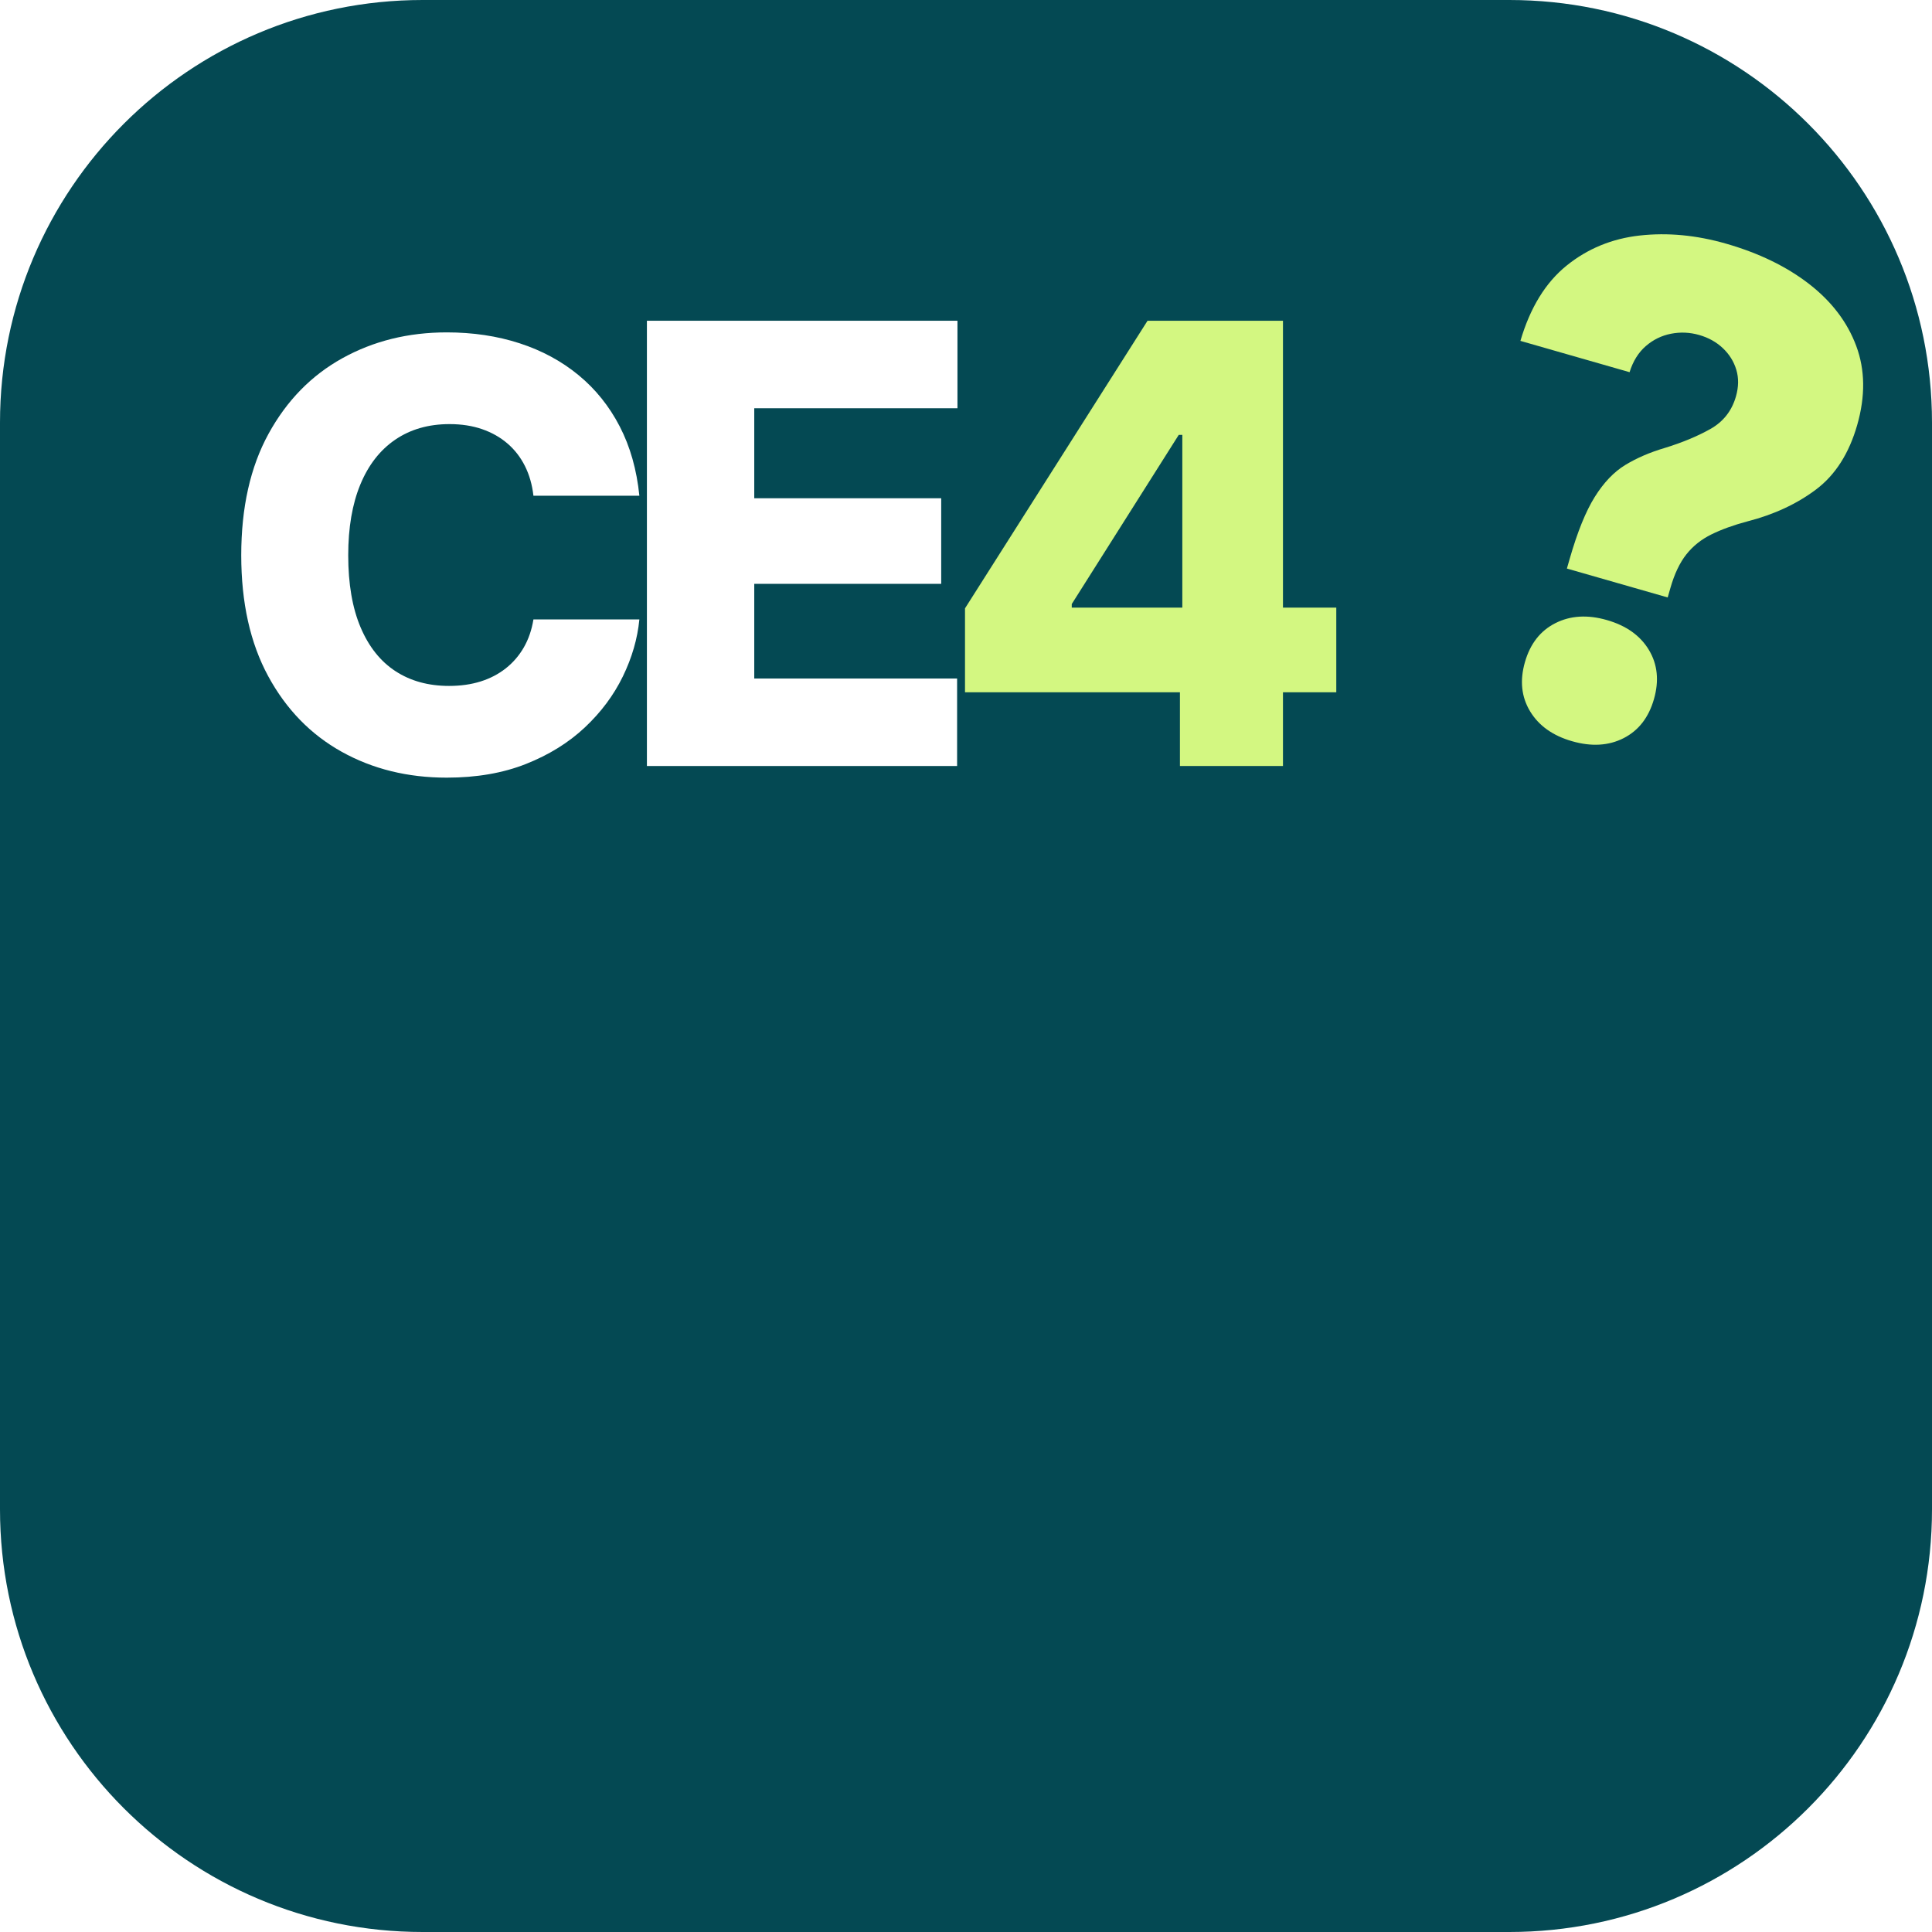
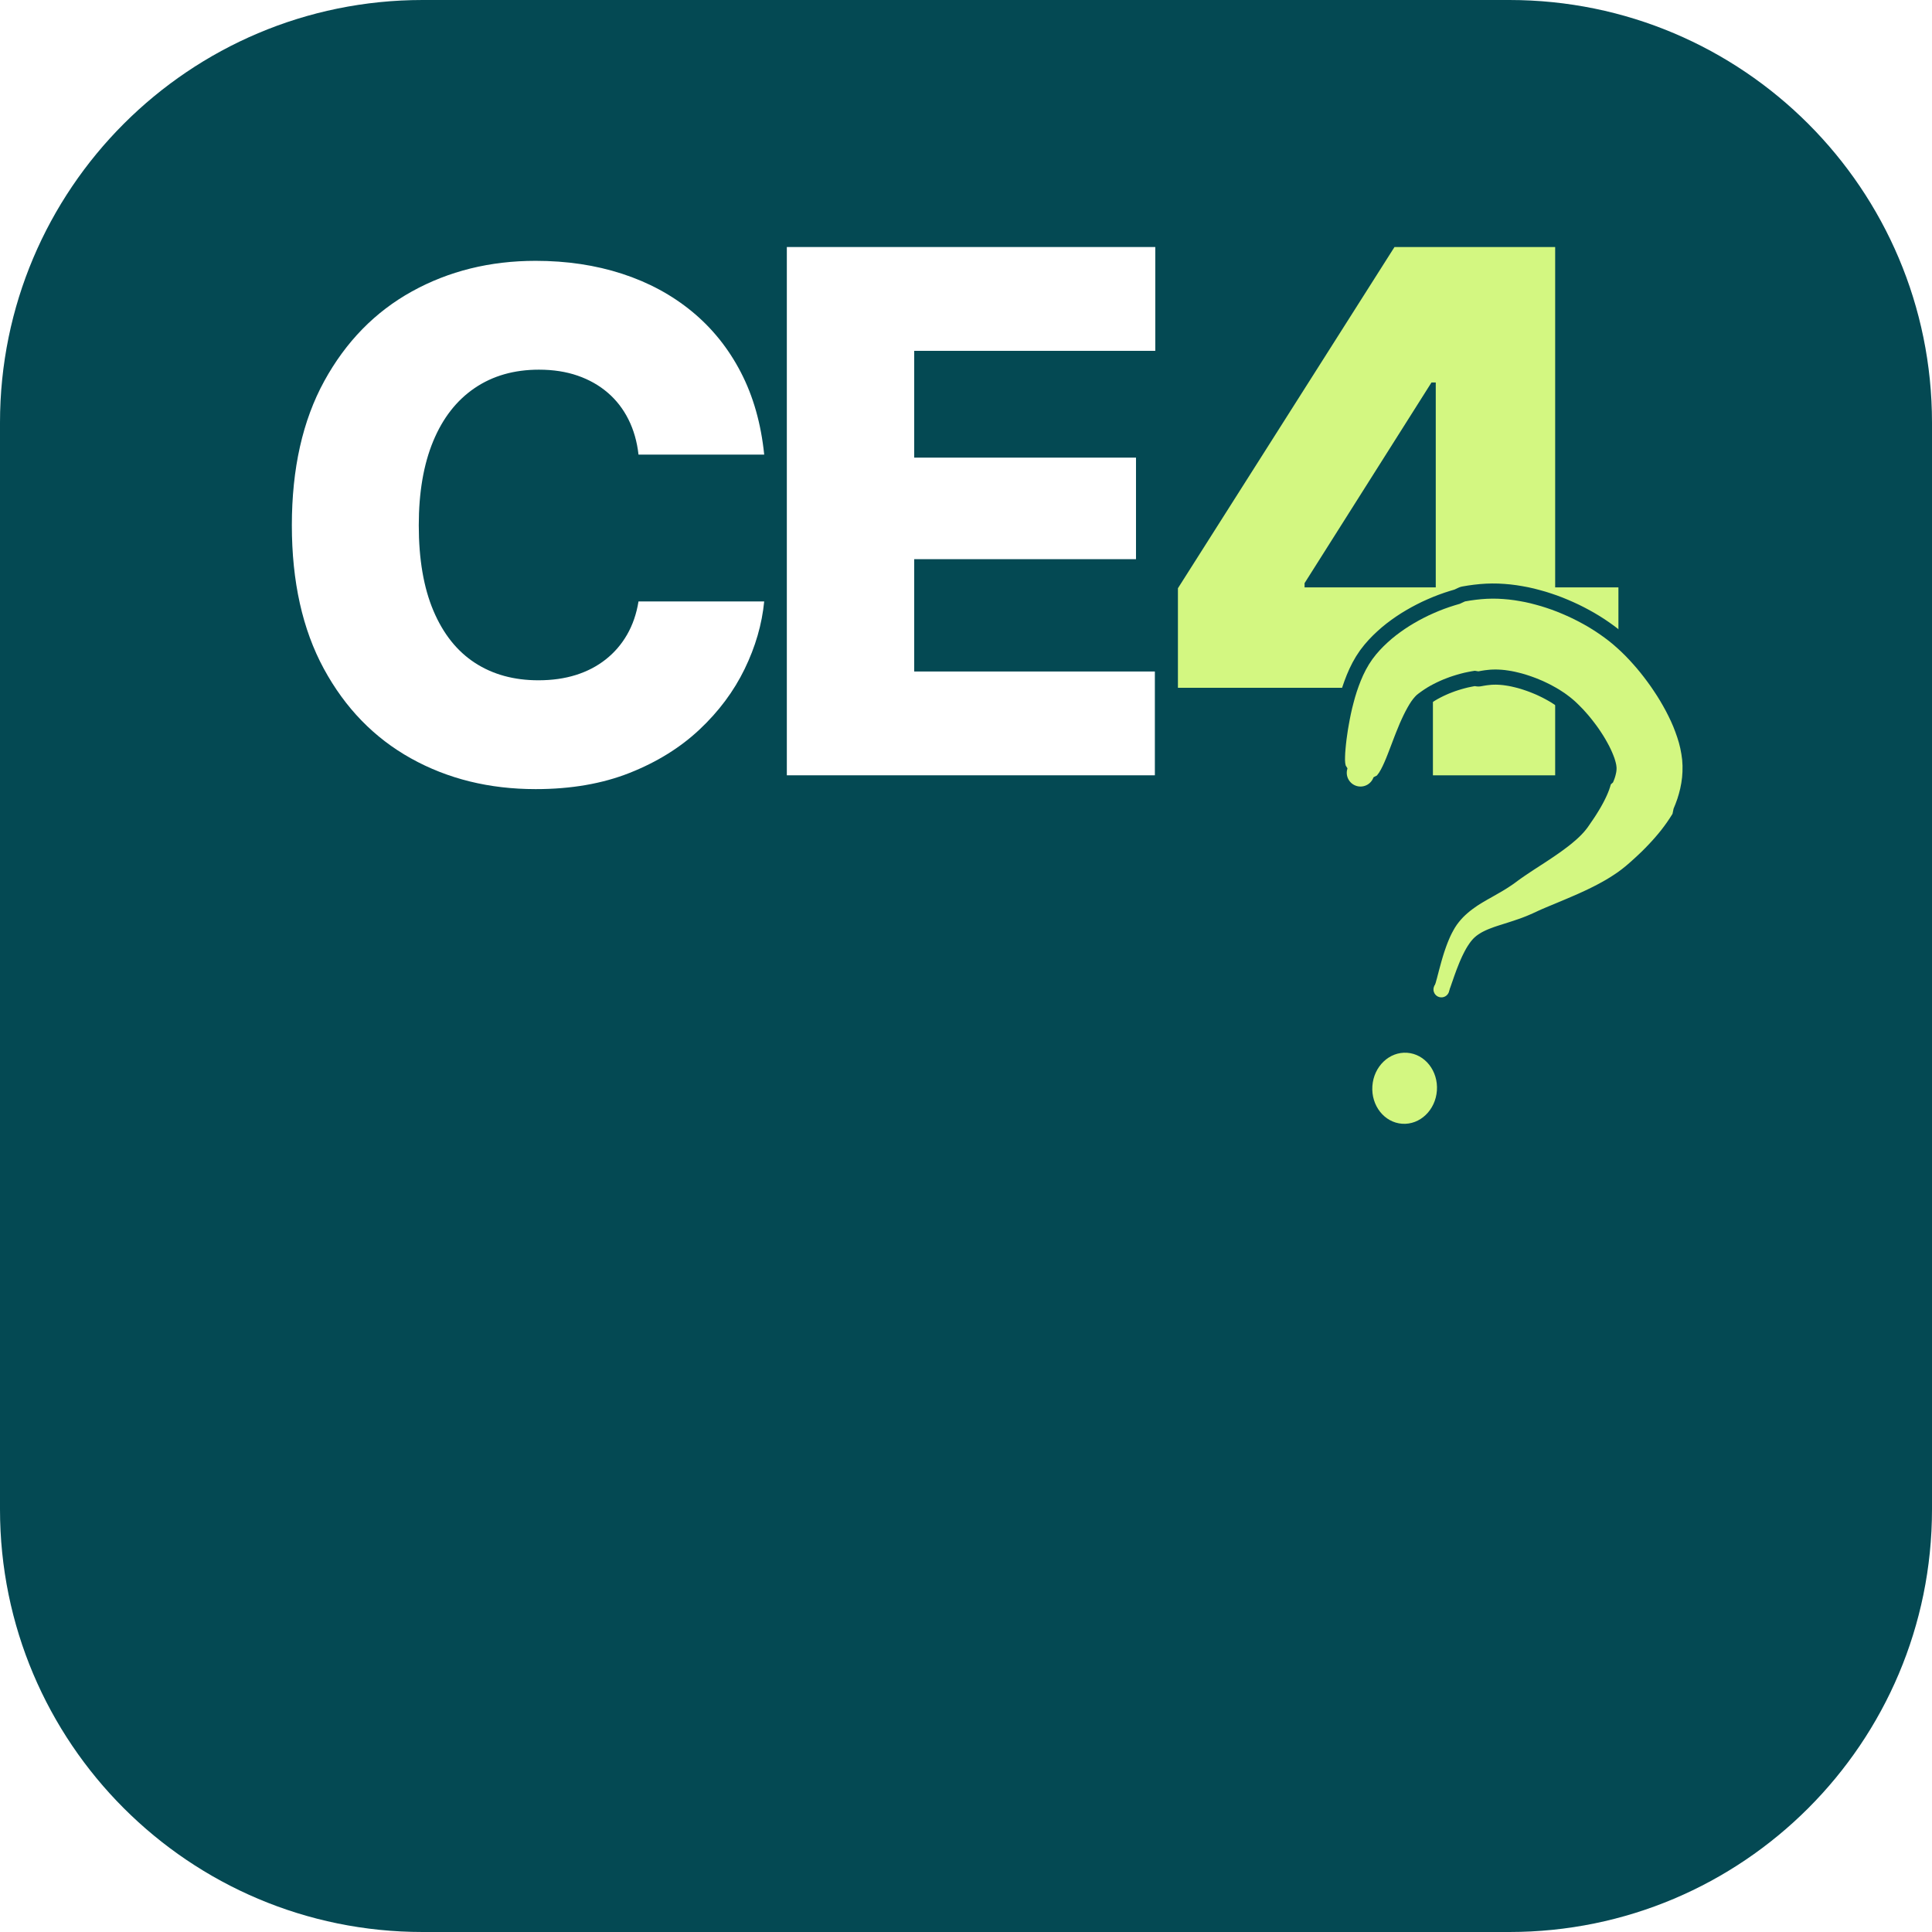
<svg xmlns="http://www.w3.org/2000/svg" viewBox="0 0 512 512" role="img">
  <rect width="512" height="512" rx="112" fill="#044953" />
  <g color="#FFFFFF">
-     <g transform="translate(116.6851 262)">
-       <path d="M1.697 -55.915Q-13.821 -55.915 -26.145 -62.779Q-38.469 -69.643 -45.611 -82.808Q-52.753 -95.973 -52.753 -114.838Q-52.753 -133.841 -45.519 -147.045Q-38.284 -160.249 -25.929 -167.082Q-13.574 -173.915 1.697 -173.915Q12.124 -173.915 21.001 -171.031Q29.878 -168.146 36.634 -162.586Q43.39 -157.025 47.547 -148.996Q51.704 -140.968 52.753 -130.633H24.68Q24.186 -134.983 22.436 -138.484Q20.685 -141.986 17.808 -144.461Q14.931 -146.937 11.075 -148.271Q7.219 -149.606 2.437 -149.606Q-5.877 -149.606 -11.923 -145.495Q-17.97 -141.384 -21.186 -133.618Q-24.402 -125.851 -24.402 -114.838Q-24.402 -103.47 -21.124 -95.742Q-17.847 -88.014 -11.862 -84.119Q-5.877 -80.224 2.314 -80.224Q6.91 -80.224 10.674 -81.404Q14.438 -82.584 17.345 -84.875Q20.253 -87.166 22.127 -90.42Q24.001 -93.675 24.68 -97.84H52.753Q52.012 -90.204 48.38 -82.739Q44.747 -75.273 38.3 -69.219Q31.852 -63.165 22.698 -59.54Q13.543 -55.915 1.697 -55.915Z" fill="currentColor" />
+     <g transform="translate(139.9317 275.4643)">
+       <path d="M2.013 -66.34Q-16.397 -66.34 -31.02 -74.484Q-45.642 -82.627 -54.115 -98.247Q-62.588 -113.867 -62.588 -136.248Q-62.588 -158.795 -54.005 -174.46Q-45.422 -190.125 -30.763 -198.233Q-16.105 -206.34 2.013 -206.34Q14.384 -206.34 24.916 -202.918Q35.448 -199.495 43.464 -192.898Q51.48 -186.301 56.412 -176.775Q61.344 -167.25 62.588 -154.988H29.281Q28.696 -160.149 26.618 -164.303Q24.541 -168.458 21.128 -171.395Q17.715 -174.332 13.14 -175.915Q8.565 -177.498 2.892 -177.498Q-6.973 -177.498 -14.146 -172.621Q-21.32 -167.744 -25.136 -158.53Q-28.952 -149.315 -28.952 -136.248Q-28.952 -122.761 -25.063 -113.592Q-21.174 -104.423 -14.073 -99.802Q-6.973 -95.181 2.745 -95.181Q8.199 -95.181 12.664 -96.582Q17.129 -97.982 20.579 -100.699Q24.029 -103.417 26.252 -107.278Q28.476 -111.14 29.281 -116.081H62.588Q61.71 -107.022 57.4 -98.165Q53.09 -89.307 45.44 -82.124Q37.791 -74.941 26.929 -70.641Q16.068 -66.34 2.013 -66.34Z" fill="currentColor" />
    </g>
  </g>
  <g color="#FFFFFF">
-     <g transform="translate(212.5874 262)">
-       <path d="M-41.149 -59V-177H41.149V-153.812H-12.703V-129.958H36.841V-107.277H-12.703V-82.188H41.054V-59Z" fill="currentColor" />
+     <g transform="translate(257.3412 275.4643)">
+       <path d="M-48.821 -70.0V-210.0H48.821V-182.489H-15.071V-154.188H43.71V-127.278H-15.071V-97.511H48.709V-70.0Z" fill="currentColor" />
    </g>
  </g>
  <g color="#D3F781">
-     <g transform="translate(304.9325 262)">
-       <path d="M-49.196 -78.545V-100.783L-0.823 -177H18.88V-146.748H7.444L-20.907 -101.923V-100.973H49.196V-78.545ZM7.761 -59V-85.324L8.395 -95.176V-177H35.067V-59Z" fill="currentColor" />
+     <g transform="translate(370.5303 275.4643)">
+       <path d="M-58.368 -93.189V-119.573L-0.977 -210.0H22.4V-174.108H8.832L-24.805 -120.926V-119.799H58.368V-93.189ZM9.208 -70.0V-101.232L9.96 -112.921V-210.0H41.605V-70.0Z" fill="currentColor" />
    </g>
  </g>
-   <g color="#D3F781">
-     <g transform="translate(402.0979 260) rotate(16)">
-       <path d="M-17.498 -108.717V-111.348Q-17.498 -122.502 -15.633 -128.999Q-13.767 -135.495 -10.181 -139.379Q-6.595 -143.262 -1.423 -146.56Q4.721 -150.56 8.857 -154.75Q12.993 -158.94 12.993 -164.904Q12.993 -168.851 11.137 -171.734Q9.281 -174.618 6.136 -176.248Q2.991 -177.879 -0.847 -177.879Q-4.721 -177.879 -8.127 -176.14Q-11.533 -174.401 -13.651 -171.149Q-15.768 -167.896 -15.876 -163.319H-45.97Q-45.88 -177.068 -39.708 -185.862Q-33.536 -194.656 -23.255 -198.882Q-12.975 -203.108 -0.703 -203.108Q12.867 -203.108 23.399 -198.909Q33.932 -194.71 39.951 -186.556Q45.97 -178.402 45.97 -166.49Q45.97 -154.723 40.212 -147.082Q34.455 -139.442 25.03 -133.909Q20.129 -130.972 16.822 -127.972Q13.515 -124.971 11.902 -121.061Q10.29 -117.15 10.29 -111.348V-108.717ZM-3.568 -65.108Q-11.533 -65.108 -16.444 -69.658Q-21.354 -74.208 -21.354 -81.812Q-21.354 -89.417 -16.444 -93.967Q-11.533 -98.517 -3.568 -98.517Q4.469 -98.517 9.343 -93.967Q14.218 -89.417 14.218 -81.812Q14.218 -74.208 9.343 -69.658Q4.469 -65.108 -3.568 -65.108Z" fill="currentColor" />
-     </g>
+   <g transform="translate(335.5 162.5) scale(1.0714) rotate(16 50 70)" fill="#044953" stroke="#044953" stroke-width="7.5" stroke-linejoin="round">
+     <path d="M19.40 48.17L20.08 47.53L20.39 46.72L20.62 45.84L20.80 44.91L20.95 43.93L21.08 42.89L21.19 41.81L21.29 40.69L21.39 39.55L21.49 38.38L21.59 37.19L21.70 36.00L21.83 34.82L21.96 33.64L22.12 32.50L22.30 31.38L22.50 30.32L22.72 29.31L22.96 28.37L23.22 27.52L23.50 26.78L23.79 26.15L24.06 25.66L24.35 25.25L24.72 24.77L25.16 24.22L25.64 23.65L26.16 23.07L26.72 22.49L27.32 21.91L27.95 21.33L28.61 20.76L29.30 20.19L30.02 19.64L30.75 19.10L31.51 18.58L32.28 18.08L33.06 17.60L33.85 17.14L34.64 16.72L35.43 16.32L36.22 15.95L37.11 15.84L37.84 15.48L38.55 15.15L39.25 14.86L39.91 14.60L40.55 14.39L41.18 14.20L41.85 14.03L42.57 13.87L43.33 13.73L44.12 13.62L44.94 13.52L45.79 13.45L46.66 13.41L47.55 13.38L48.46 13.38L49.37 13.41L50.30 13.46L51.23 13.53L52.16 13.63L53.08 13.74L54.00 13.89L54.91 14.05L55.80 14.24L56.67 14.44L57.53 14.66L58.35 14.91L59.15 15.16L59.91 15.44L60.64 15.72L61.36 16.03L62.13 16.39L62.92 16.80L63.74 17.25L64.58 17.73L65.43 18.26L66.28 18.81L67.14 19.40L67.98 20.01L68.82 20.64L69.64 21.29L70.43 21.96L71.20 22.63L71.93 23.31L72.63 24.00L73.28 24.67L73.89 25.34L74.44 25.99L74.93 26.61L75.37 27.20L75.73 27.75L76.03 28.25L76.26 28.68L76.41 29.03L76.53 29.33L76.62 29.65L76.70 30.02L76.76 30.42L76.79 30.87L76.81 31.36L76.80 31.90L76.76 32.47L76.69 33.08L76.31 33.68L76.30 34.37L76.27 35.09L76.20 35.85L76.10 36.63L75.97 37.43L75.82 38.24L75.64 39.07L75.44 39.91L75.22 40.75L74.98 41.60L74.73 42.45L74.46 43.29L74.18 44.12L73.93 44.89L73.70 45.56L73.44 46.21L73.14 46.88L72.78 47.59L72.38 48.31L71.93 49.06L71.44 49.81L70.92 50.58L70.36 51.36L69.77 52.14L69.16 52.93L68.53 53.72L67.89 54.50L67.23 55.29L66.56 56.08L65.89 56.86L65.21 57.64L64.54 58.41L63.87 59.18L63.21 59.95L62.57 60.71L61.94 61.46L61.33 62.21L60.77 62.92L60.29 63.55L59.83 64.13L59.36 64.69L58.88 65.25L58.40 65.79L57.91 66.32L57.41 66.85L56.90 67.37L56.40 67.89L55.89 68.41L55.38 68.93L54.86 69.45L54.36 69.98L53.85 70.51L53.35 71.06L52.86 71.61L52.39 72.19L51.92 72.78L51.47 73.39L51.04 74.02L50.63 74.67L50.24 75.35L49.89 76.05L49.56 76.79L49.26 77.57L49.01 78.37L48.81 79.18L48.63 80.01L48.49 80.83L48.38 81.67L48.29 82.50L48.22 83.34L48.17 84.18L48.13 85.01L48.11 85.83L48.10 86.63L48.10 87.42L48.11 88.20L48.12 88.94L48.13 89.66L48.15 90.35L48.16 91.00L48.18 91.60L48.18 92.16L48.19 92.67L48.18 93.11L48.17 93.48L48.14 93.81L51.86 94.19L51.91 93.79L51.95 93.32L51.99 92.81L52.02 92.26L52.05 91.68L52.09 91.06L52.12 90.42L52.16 89.74L52.21 89.05L52.26 88.33L52.33 87.61L52.40 86.87L52.48 86.12L52.58 85.38L52.69 84.64L52.82 83.92L52.96 83.21L53.12 82.52L53.30 81.86L53.50 81.24L53.71 80.65L53.94 80.12L54.18 79.64L54.44 79.21L54.72 78.80L55.03 78.41L55.36 78.03L55.71 77.66L56.09 77.30L56.49 76.94L56.91 76.59L57.36 76.24L57.83 75.89L58.32 75.53L58.84 75.17L59.39 74.80L59.95 74.43L60.53 74.04L61.14 73.64L61.76 73.22L62.40 72.79L63.06 72.33L63.74 71.86L64.42 71.36L65.12 70.83L65.83 70.26L66.54 69.67L67.23 69.08L67.87 68.52L68.52 67.98L69.21 67.42L69.93 66.84L70.69 66.24L71.46 65.62L72.26 64.98L73.08 64.32L73.91 63.65L74.75 62.96L75.61 62.26L76.47 61.53L77.33 60.79L78.19 60.03L79.05 59.25L79.90 58.45L80.74 57.63L81.57 56.79L82.38 55.92L83.18 55.01L83.96 54.08L84.70 53.11L85.42 52.10L86.07 51.11L86.65 50.19L87.20 49.30L87.75 48.38L88.30 47.44L88.84 46.46L89.37 45.46L89.89 44.44L90.40 43.39L90.89 42.31L91.37 41.20L91.81 40.07L92.23 38.91L92.62 37.71L92.98 36.49L92.88 35.18L93.02 33.90L93.11 32.59L93.13 31.26L93.09 29.91L92.97 28.54L92.77 27.16L92.47 25.76L92.08 24.36L91.59 22.97L91.00 21.64L90.36 20.37L89.65 19.14L88.88 17.96L88.07 16.82L87.22 15.70L86.32 14.61L85.38 13.55L84.41 12.51L83.41 11.50L82.38 10.51L81.32 9.54L80.23 8.60L79.13 7.68L78.00 6.79L76.86 5.93L75.71 5.10L74.54 4.30L73.36 3.54L72.18 2.81L70.98 2.11L69.78 1.46L68.57 0.85L67.36 0.28L66.14 -0.25L64.90 -0.73L63.64 -1.18L62.36 -1.60L61.07 -1.98L59.76 -2.33L58.44 -2.64L57.11 -2.92L55.77 -3.17L54.42 -3.38L53.06 -3.56L51.70 -3.71L50.34 -3.82L48.97 -3.89L47.60 -3.93L46.23 -3.92L44.86 -3.89L43.50 -3.81L42.14 -3.68L40.79 -3.52L39.44 -3.31L38.10 -3.05L36.77 -2.75L35.45 -2.39L34.16 -1.98L32.89 -1.52L31.63 -1.01L30.38 -0.46L29.15 0.13L28.09 1.05L26.94 1.78L25.81 2.54L24.69 3.34L23.60 4.17L22.54 5.03L21.49 5.92L20.48 6.84L19.49 7.79L18.54 8.76L17.61 9.76L16.72 10.79L15.87 11.84L15.05 12.92L14.28 14.02L13.56 15.15L12.88 16.30L12.25 17.48L11.65 18.75L11.08 20.17L10.61 21.65L10.25 23.12L9.98 24.59L9.79 26.05L9.66 27.51L9.58 28.95L9.55 30.40L9.57 31.82L9.61 33.24L9.69 34.63L9.80 36.00L9.93 37.33L10.07 38.63L10.24 39.88L10.41 41.08L10.60 42.22L10.80 43.30L11.00 44.29L11.22 45.20L11.44 46.01L11.69 46.71L11.98 47.28L12.60 47.83Z" />
+     <circle cx="16.00" cy="48.00" r="3.40" />
+     <circle cx="50.00" cy="94.00" r="1.96" />
+     <ellipse cx="48" cy="120" rx="8.0" ry="8.8" transform="rotate(-12 48 120)" />
+   </g>
+   <g transform="translate(335.5 162.5) scale(1.0714) rotate(16 50 70)" fill="#D3F781">
+     <path d="M19.40 48.17L20.08 47.53L20.39 46.72L20.62 45.84L20.80 44.91L20.95 43.93L21.08 42.89L21.19 41.81L21.29 40.69L21.39 39.55L21.49 38.38L21.59 37.19L21.70 36.00L21.83 34.82L21.96 33.64L22.12 32.50L22.30 31.38L22.50 30.32L22.72 29.31L22.96 28.37L23.22 27.52L23.50 26.78L23.79 26.15L24.06 25.66L24.35 25.25L24.72 24.77L25.16 24.22L25.64 23.65L26.16 23.07L26.72 22.49L27.32 21.91L27.95 21.33L28.61 20.76L29.30 20.19L30.02 19.64L30.75 19.10L31.51 18.58L32.28 18.08L33.06 17.60L33.85 17.14L34.64 16.72L35.43 16.32L36.22 15.95L37.11 15.84L37.84 15.48L38.55 15.15L39.25 14.86L39.91 14.60L40.55 14.39L41.18 14.20L41.85 14.03L42.57 13.87L43.33 13.73L44.12 13.62L44.94 13.52L45.79 13.45L46.66 13.41L47.55 13.38L48.46 13.38L49.37 13.41L50.30 13.46L51.23 13.53L52.16 13.63L53.08 13.74L54.00 13.89L54.91 14.05L55.80 14.24L56.67 14.44L57.53 14.66L58.35 14.91L59.15 15.16L59.91 15.44L60.64 15.72L61.36 16.03L62.13 16.39L62.92 16.80L63.74 17.25L64.58 17.73L65.43 18.26L66.28 18.81L67.14 19.40L67.98 20.01L68.82 20.64L69.64 21.29L70.43 21.96L71.20 22.63L71.93 23.31L72.63 24.00L73.28 24.67L73.89 25.34L74.44 25.99L74.93 26.61L75.37 27.20L75.73 27.75L76.03 28.25L76.26 28.68L76.41 29.03L76.53 29.33L76.62 29.65L76.70 30.02L76.76 30.42L76.79 30.87L76.81 31.36L76.80 31.90L76.76 32.47L76.69 33.08L76.31 33.68L76.30 34.37L76.27 35.09L76.20 35.85L76.10 36.63L75.97 37.43L75.82 38.24L75.64 39.07L75.44 39.91L75.22 40.75L74.98 41.60L74.73 42.45L74.46 43.29L74.18 44.12L73.93 44.89L73.70 45.56L73.44 46.21L73.14 46.88L72.78 47.59L72.38 48.31L71.93 49.06L71.44 49.81L70.92 50.58L70.36 51.36L69.77 52.14L69.16 52.93L68.53 53.72L67.89 54.50L67.23 55.29L66.56 56.08L65.89 56.86L65.21 57.64L64.54 58.41L63.87 59.18L63.21 59.95L62.57 60.71L61.94 61.46L61.33 62.21L60.77 62.92L60.29 63.55L59.83 64.13L59.36 64.69L58.88 65.25L58.40 65.79L57.91 66.32L57.41 66.85L56.90 67.37L56.40 67.89L55.89 68.41L55.38 68.93L54.86 69.45L54.36 69.98L53.85 70.51L53.35 71.06L52.86 71.61L52.39 72.19L51.92 72.78L51.47 73.39L51.04 74.02L50.63 74.67L50.24 75.35L49.89 76.05L49.56 76.79L49.26 77.57L49.01 78.37L48.81 79.18L48.63 80.01L48.49 80.83L48.38 81.67L48.29 82.50L48.22 83.34L48.17 84.18L48.13 85.01L48.11 85.83L48.10 86.63L48.10 87.42L48.11 88.20L48.12 88.94L48.13 89.66L48.15 90.35L48.16 91.00L48.18 91.60L48.18 92.16L48.19 92.67L48.18 93.11L48.17 93.48L48.14 93.81L51.86 94.19L51.91 93.79L51.95 93.32L51.99 92.81L52.02 92.26L52.05 91.68L52.09 91.06L52.12 90.42L52.16 89.74L52.21 89.05L52.26 88.33L52.33 87.61L52.40 86.87L52.48 86.12L52.58 85.38L52.69 84.64L52.82 83.92L52.96 83.21L53.12 82.52L53.30 81.86L53.50 81.24L53.71 80.65L53.94 80.12L54.18 79.64L54.44 79.21L54.72 78.80L55.03 78.41L55.36 78.03L55.71 77.66L56.09 77.30L56.49 76.94L56.91 76.59L57.36 76.24L57.83 75.89L58.32 75.53L58.84 75.17L59.39 74.80L59.95 74.43L60.53 74.04L61.14 73.64L61.76 73.22L62.40 72.79L63.06 72.33L63.74 71.86L64.42 71.36L65.12 70.83L65.83 70.26L66.54 69.67L67.23 69.08L67.87 68.52L68.52 67.98L69.21 67.42L69.93 66.84L70.69 66.24L71.46 65.62L72.26 64.98L73.08 64.32L73.91 63.65L74.75 62.96L75.61 62.26L76.47 61.53L77.33 60.79L78.19 60.03L79.05 59.25L79.90 58.45L80.74 57.63L81.57 56.79L82.38 55.92L83.18 55.01L83.96 54.08L84.70 53.11L85.42 52.10L86.07 51.11L86.65 50.19L87.20 49.30L87.75 48.38L88.30 47.44L88.84 46.46L89.37 45.46L89.89 44.44L90.40 43.39L90.89 42.31L91.37 41.20L91.81 40.07L92.23 38.91L92.62 37.71L92.98 36.49L92.88 35.18L93.02 33.90L93.11 32.59L93.13 31.26L93.09 29.91L92.97 28.54L92.77 27.16L92.47 25.76L92.08 24.36L91.59 22.97L91.00 21.64L90.36 20.37L89.65 19.14L88.88 17.96L88.07 16.82L87.22 15.70L86.32 14.61L85.38 13.55L84.41 12.51L83.41 11.50L82.38 10.51L81.32 9.54L80.23 8.60L79.13 7.68L78.00 6.79L76.86 5.93L75.71 5.10L74.54 4.30L73.36 3.54L72.18 2.81L70.98 2.11L69.78 1.46L68.57 0.85L67.36 0.28L66.14 -0.25L64.90 -0.73L63.64 -1.18L62.36 -1.60L61.07 -1.98L59.76 -2.33L58.44 -2.64L57.11 -2.92L55.77 -3.17L54.42 -3.38L53.06 -3.56L51.70 -3.71L50.34 -3.82L48.97 -3.89L47.60 -3.93L46.23 -3.92L44.86 -3.89L43.50 -3.81L42.14 -3.68L40.79 -3.52L39.44 -3.31L38.10 -3.05L36.77 -2.75L35.45 -2.39L34.16 -1.98L32.89 -1.52L31.63 -1.01L30.38 -0.46L29.15 0.13L28.09 1.05L26.94 1.78L25.81 2.54L24.69 3.34L23.60 4.17L22.54 5.03L21.49 5.92L20.48 6.84L19.49 7.79L18.54 8.76L17.61 9.76L16.72 10.79L15.87 11.84L15.05 12.92L14.28 14.02L13.56 15.15L12.88 16.30L12.25 17.48L11.65 18.75L11.08 20.17L10.61 21.65L10.25 23.12L9.98 24.59L9.79 26.05L9.66 27.51L9.58 28.95L9.55 30.40L9.57 31.82L9.61 33.24L9.69 34.63L9.80 36.00L9.93 37.33L10.07 38.63L10.24 39.88L10.41 41.08L10.60 42.22L10.80 43.30L11.00 44.29L11.22 45.20L11.44 46.01L11.69 46.71L11.98 47.28L12.60 47.83Z" />
+     <circle cx="16.00" cy="48.00" r="3.40" />
+     <circle cx="50.00" cy="94.00" r="1.96" />
+     <ellipse cx="48" cy="120" rx="8.0" ry="8.8" transform="rotate(-12 48 120)" />
  </g>
</svg>
